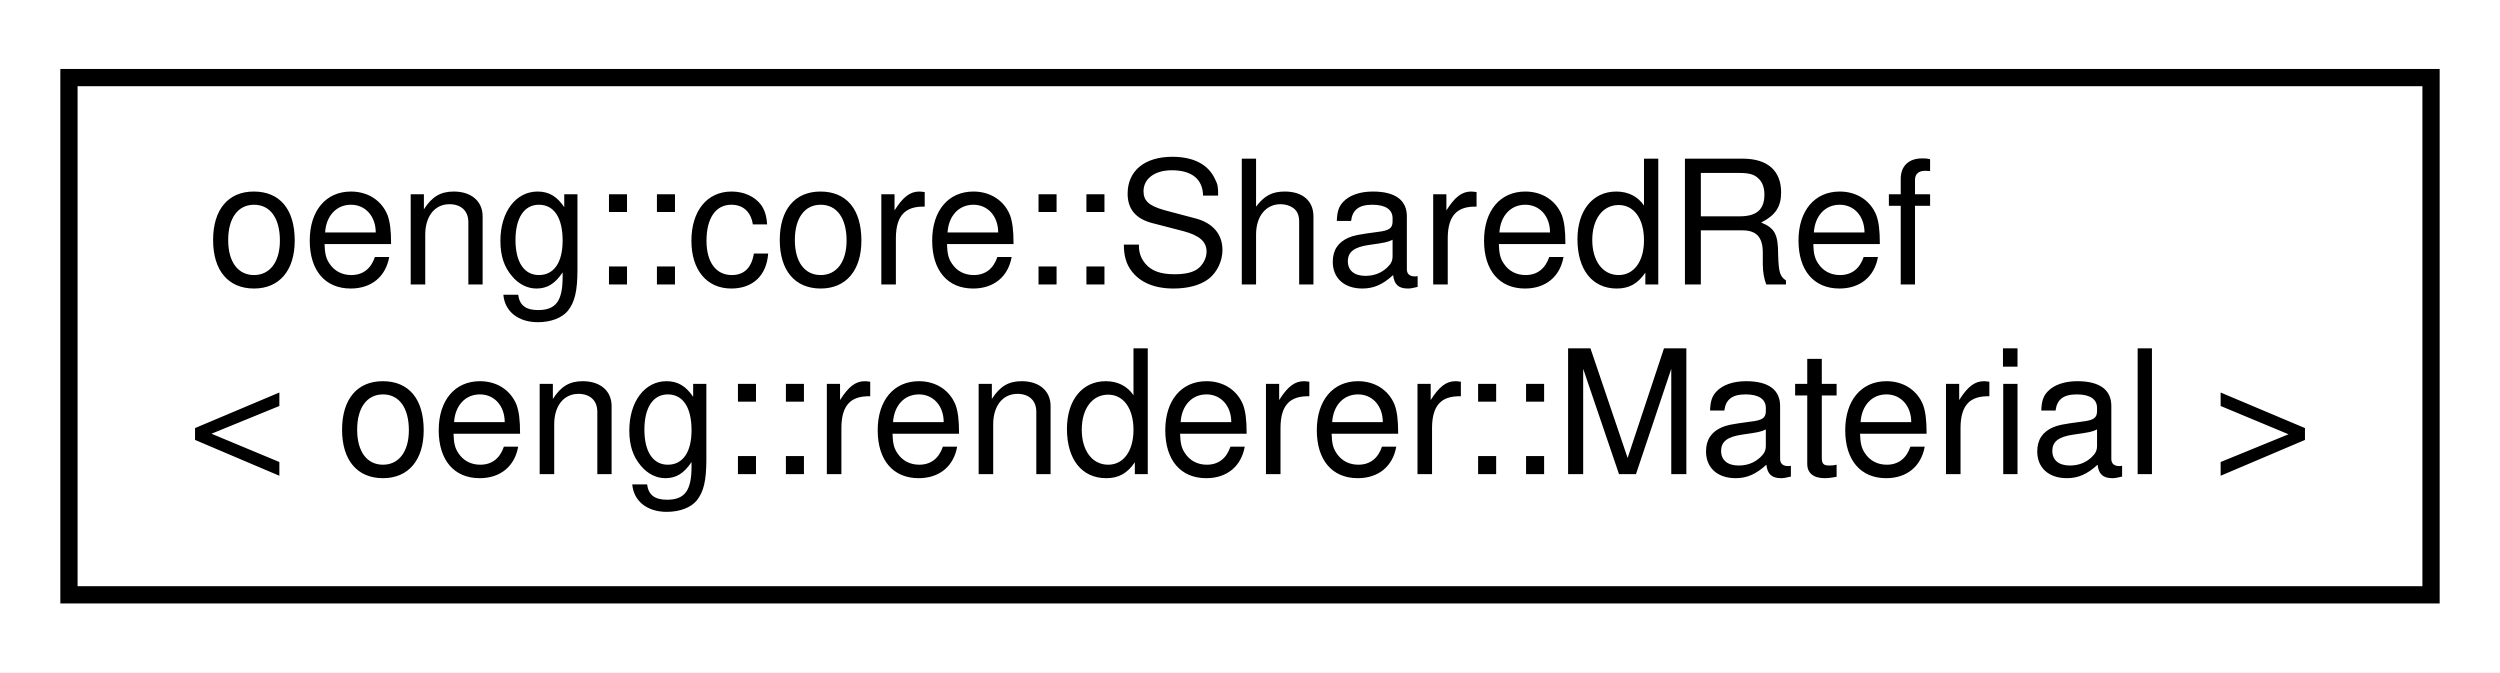
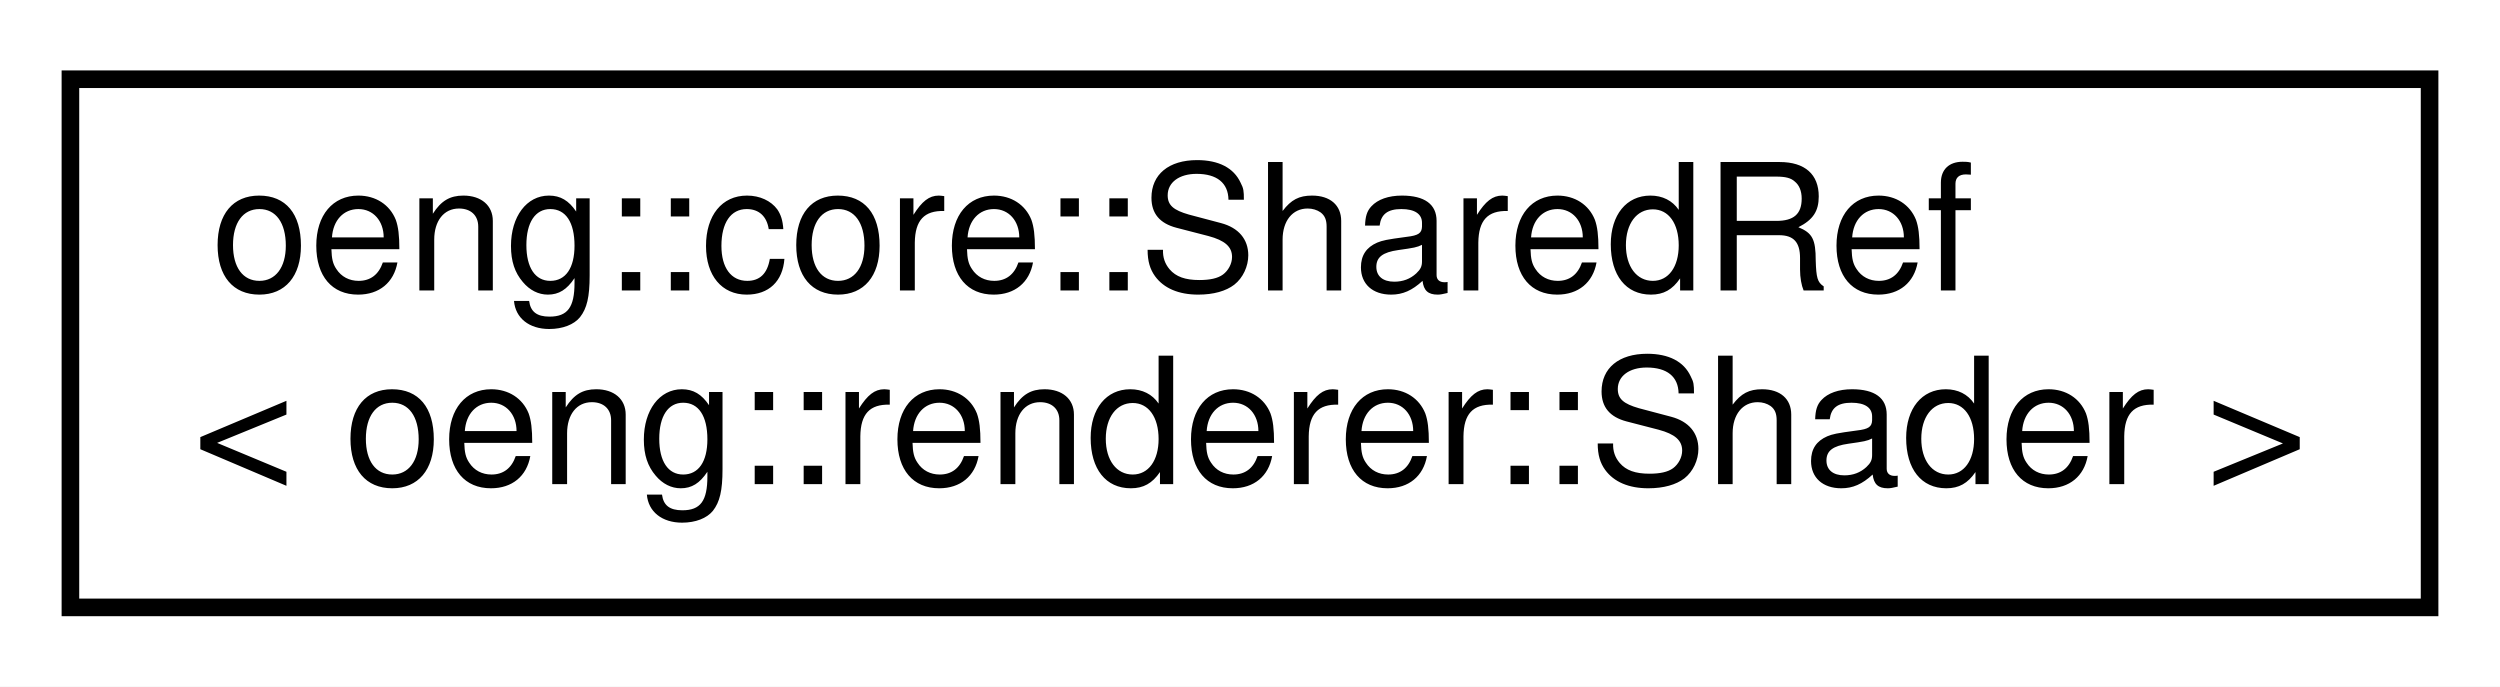
- <svg xmlns="http://www.w3.org/2000/svg" xmlns:xlink="http://www.w3.org/1999/xlink" width="145pt" height="39pt" viewBox="0.00 0.00 145.00 39.00">
+ <svg xmlns="http://www.w3.org/2000/svg" xmlns:xlink="http://www.w3.org/1999/xlink" width="142pt" height="39pt" viewBox="0.00 0.00 142.00 39.00">
  <g id="graph0" class="graph" transform="scale(1 1) rotate(0) translate(4 35)">
-     <polygon fill="white" stroke="none" points="-4,4 -4,-35 141,-35 141,4 -4,4" />
+     <polygon fill="white" stroke="none" points="-4,4 -4,-35 138,-35 138,4 -4,4" />
    <g id="node1" class="node">
      <g id="a_node1">
        <a xlink:href="classoeng_1_1core_1_1_shared_ref.html" target="_top" xlink:title=" ">
-           <polygon fill="white" stroke="black" points="0,-0.5 0,-30.5 137,-30.5 137,-0.5 0,-0.5" />
+           <polygon fill="white" stroke="black" points="0,-0.5 0,-30.5 134,-30.5 134,-0.5 0,-0.5" />
          <text text-anchor="start" x="8" y="-18.5" font-family="Helvetica,sans-Serif" font-size="10.00">oeng::core::SharedRef</text>
-           <text text-anchor="middle" x="68.5" y="-7.5" font-family="Helvetica,sans-Serif" font-size="10.00">&lt; oeng::renderer::Material &gt;</text>
+           <text text-anchor="middle" x="67" y="-7.5" font-family="Helvetica,sans-Serif" font-size="10.00">&lt; oeng::renderer::Shader &gt;</text>
        </a>
      </g>
    </g>
  </g>
</svg>
